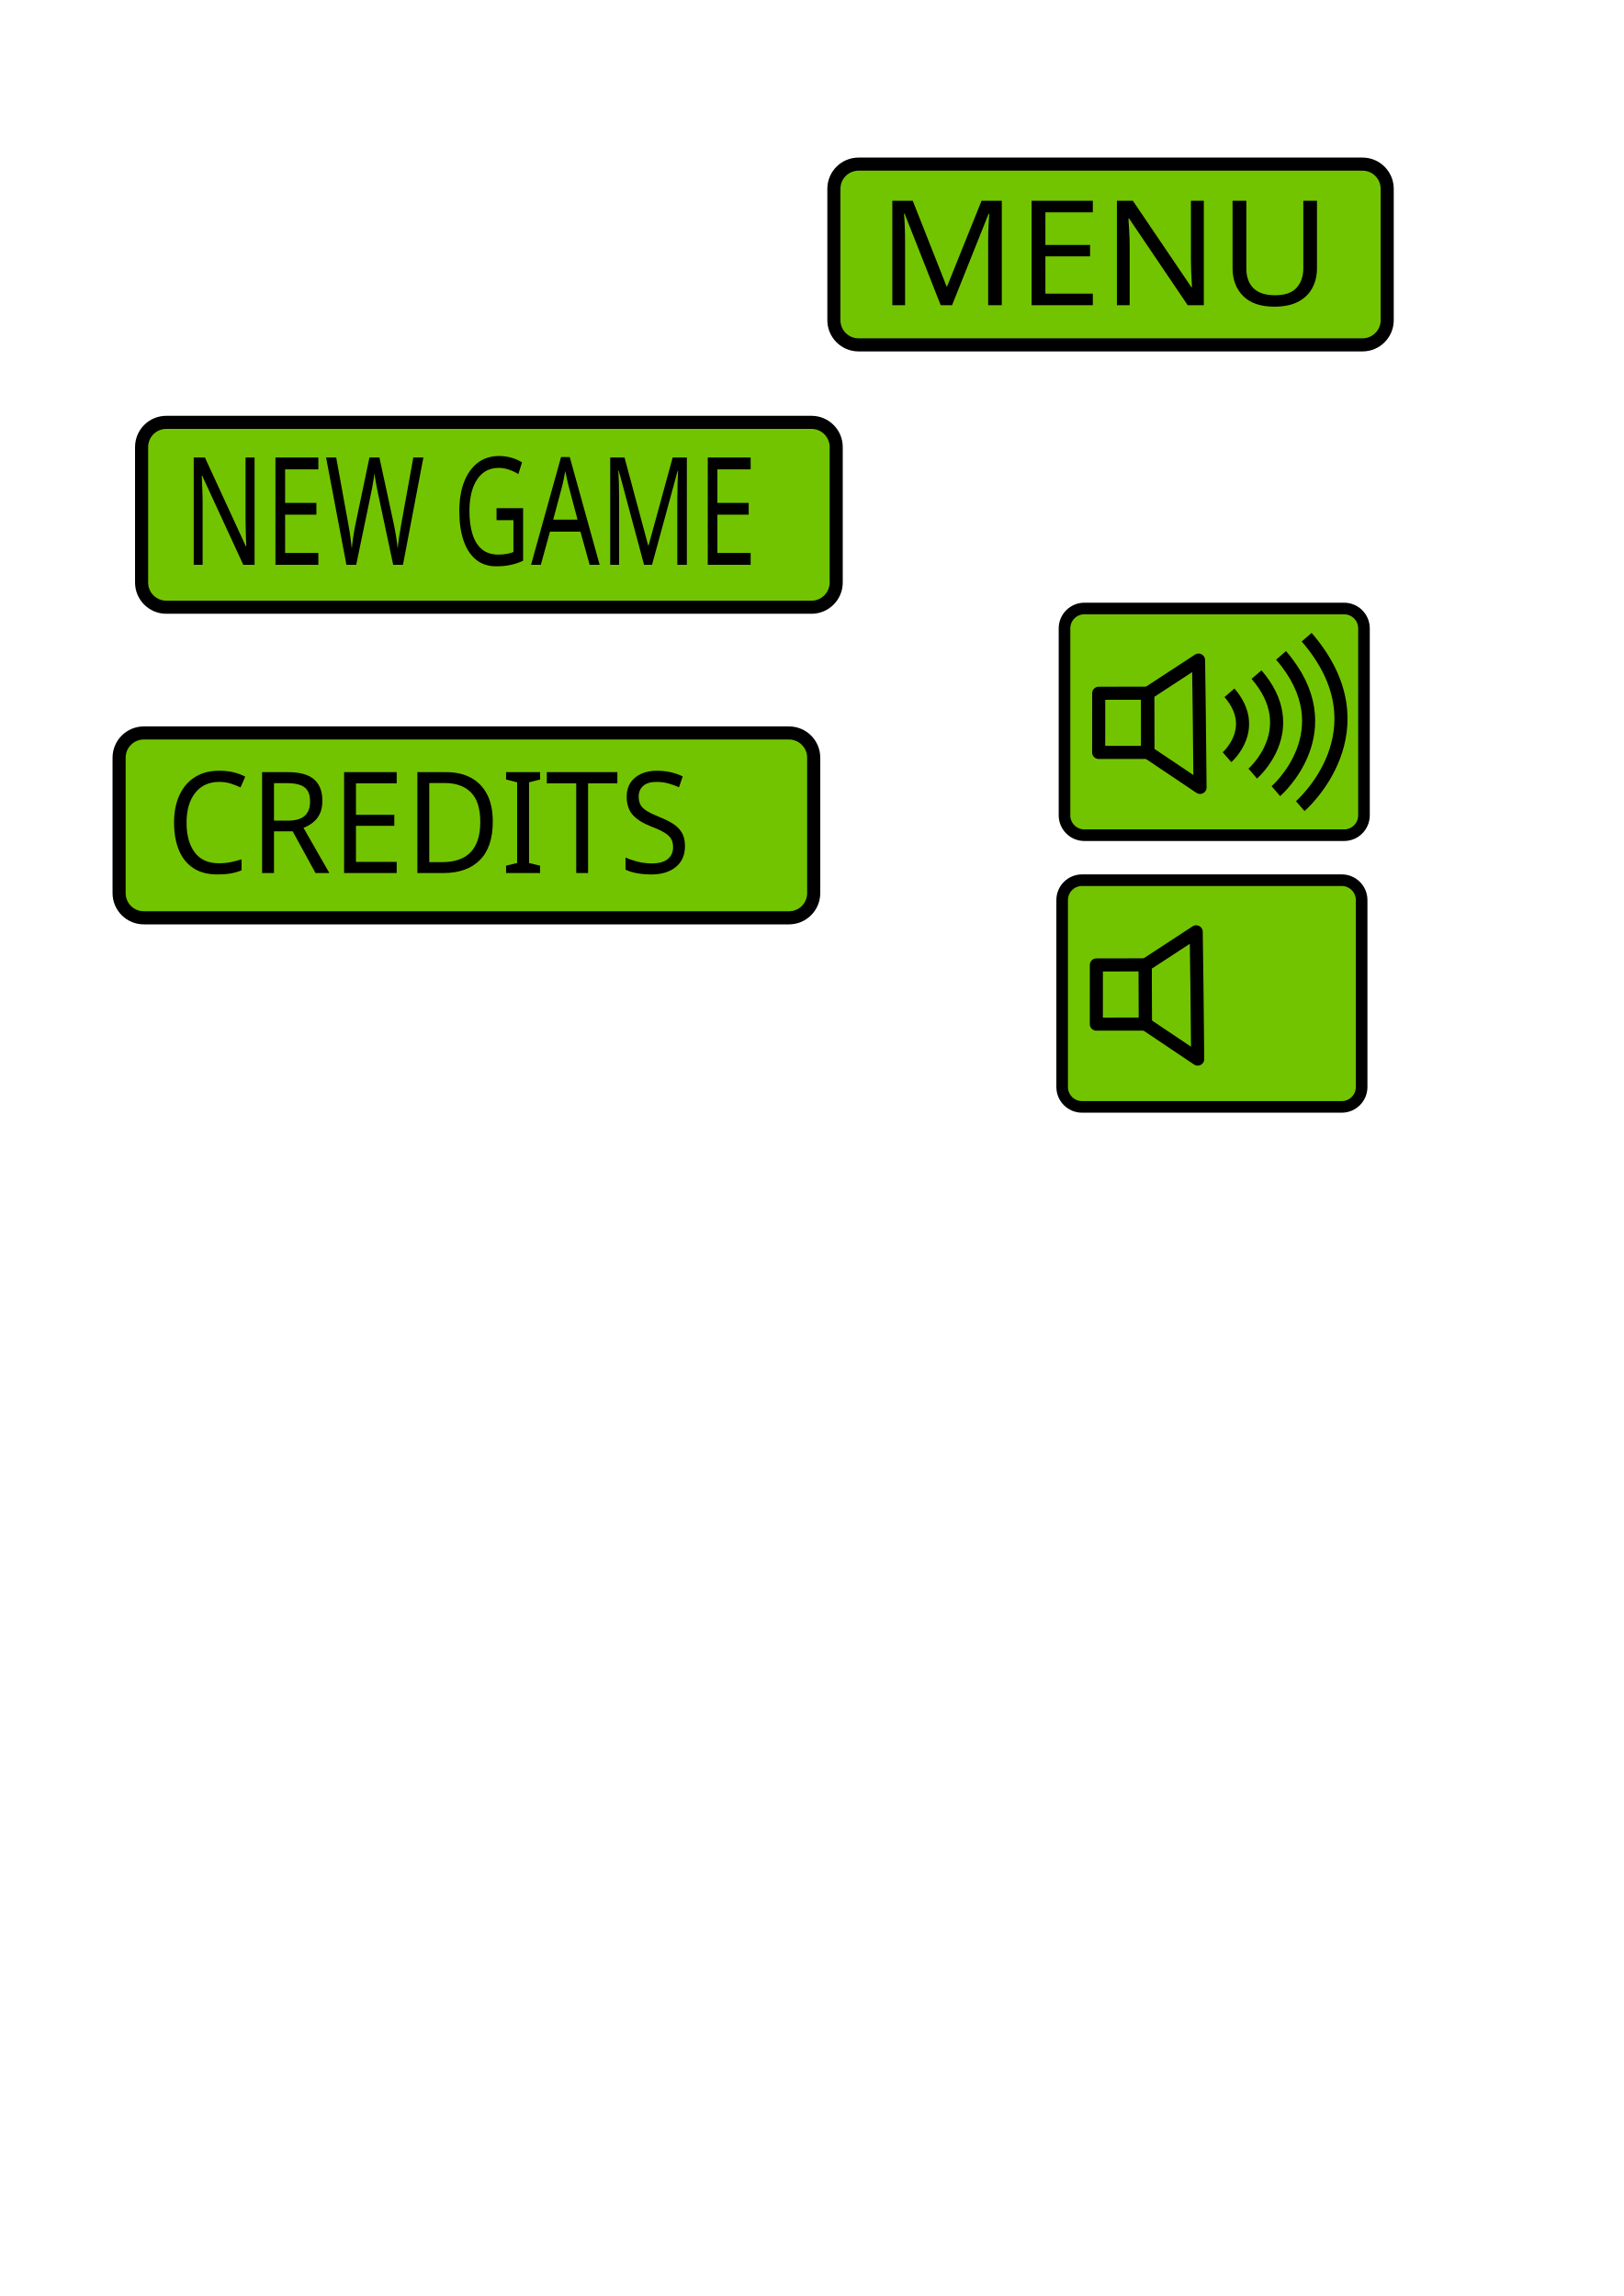
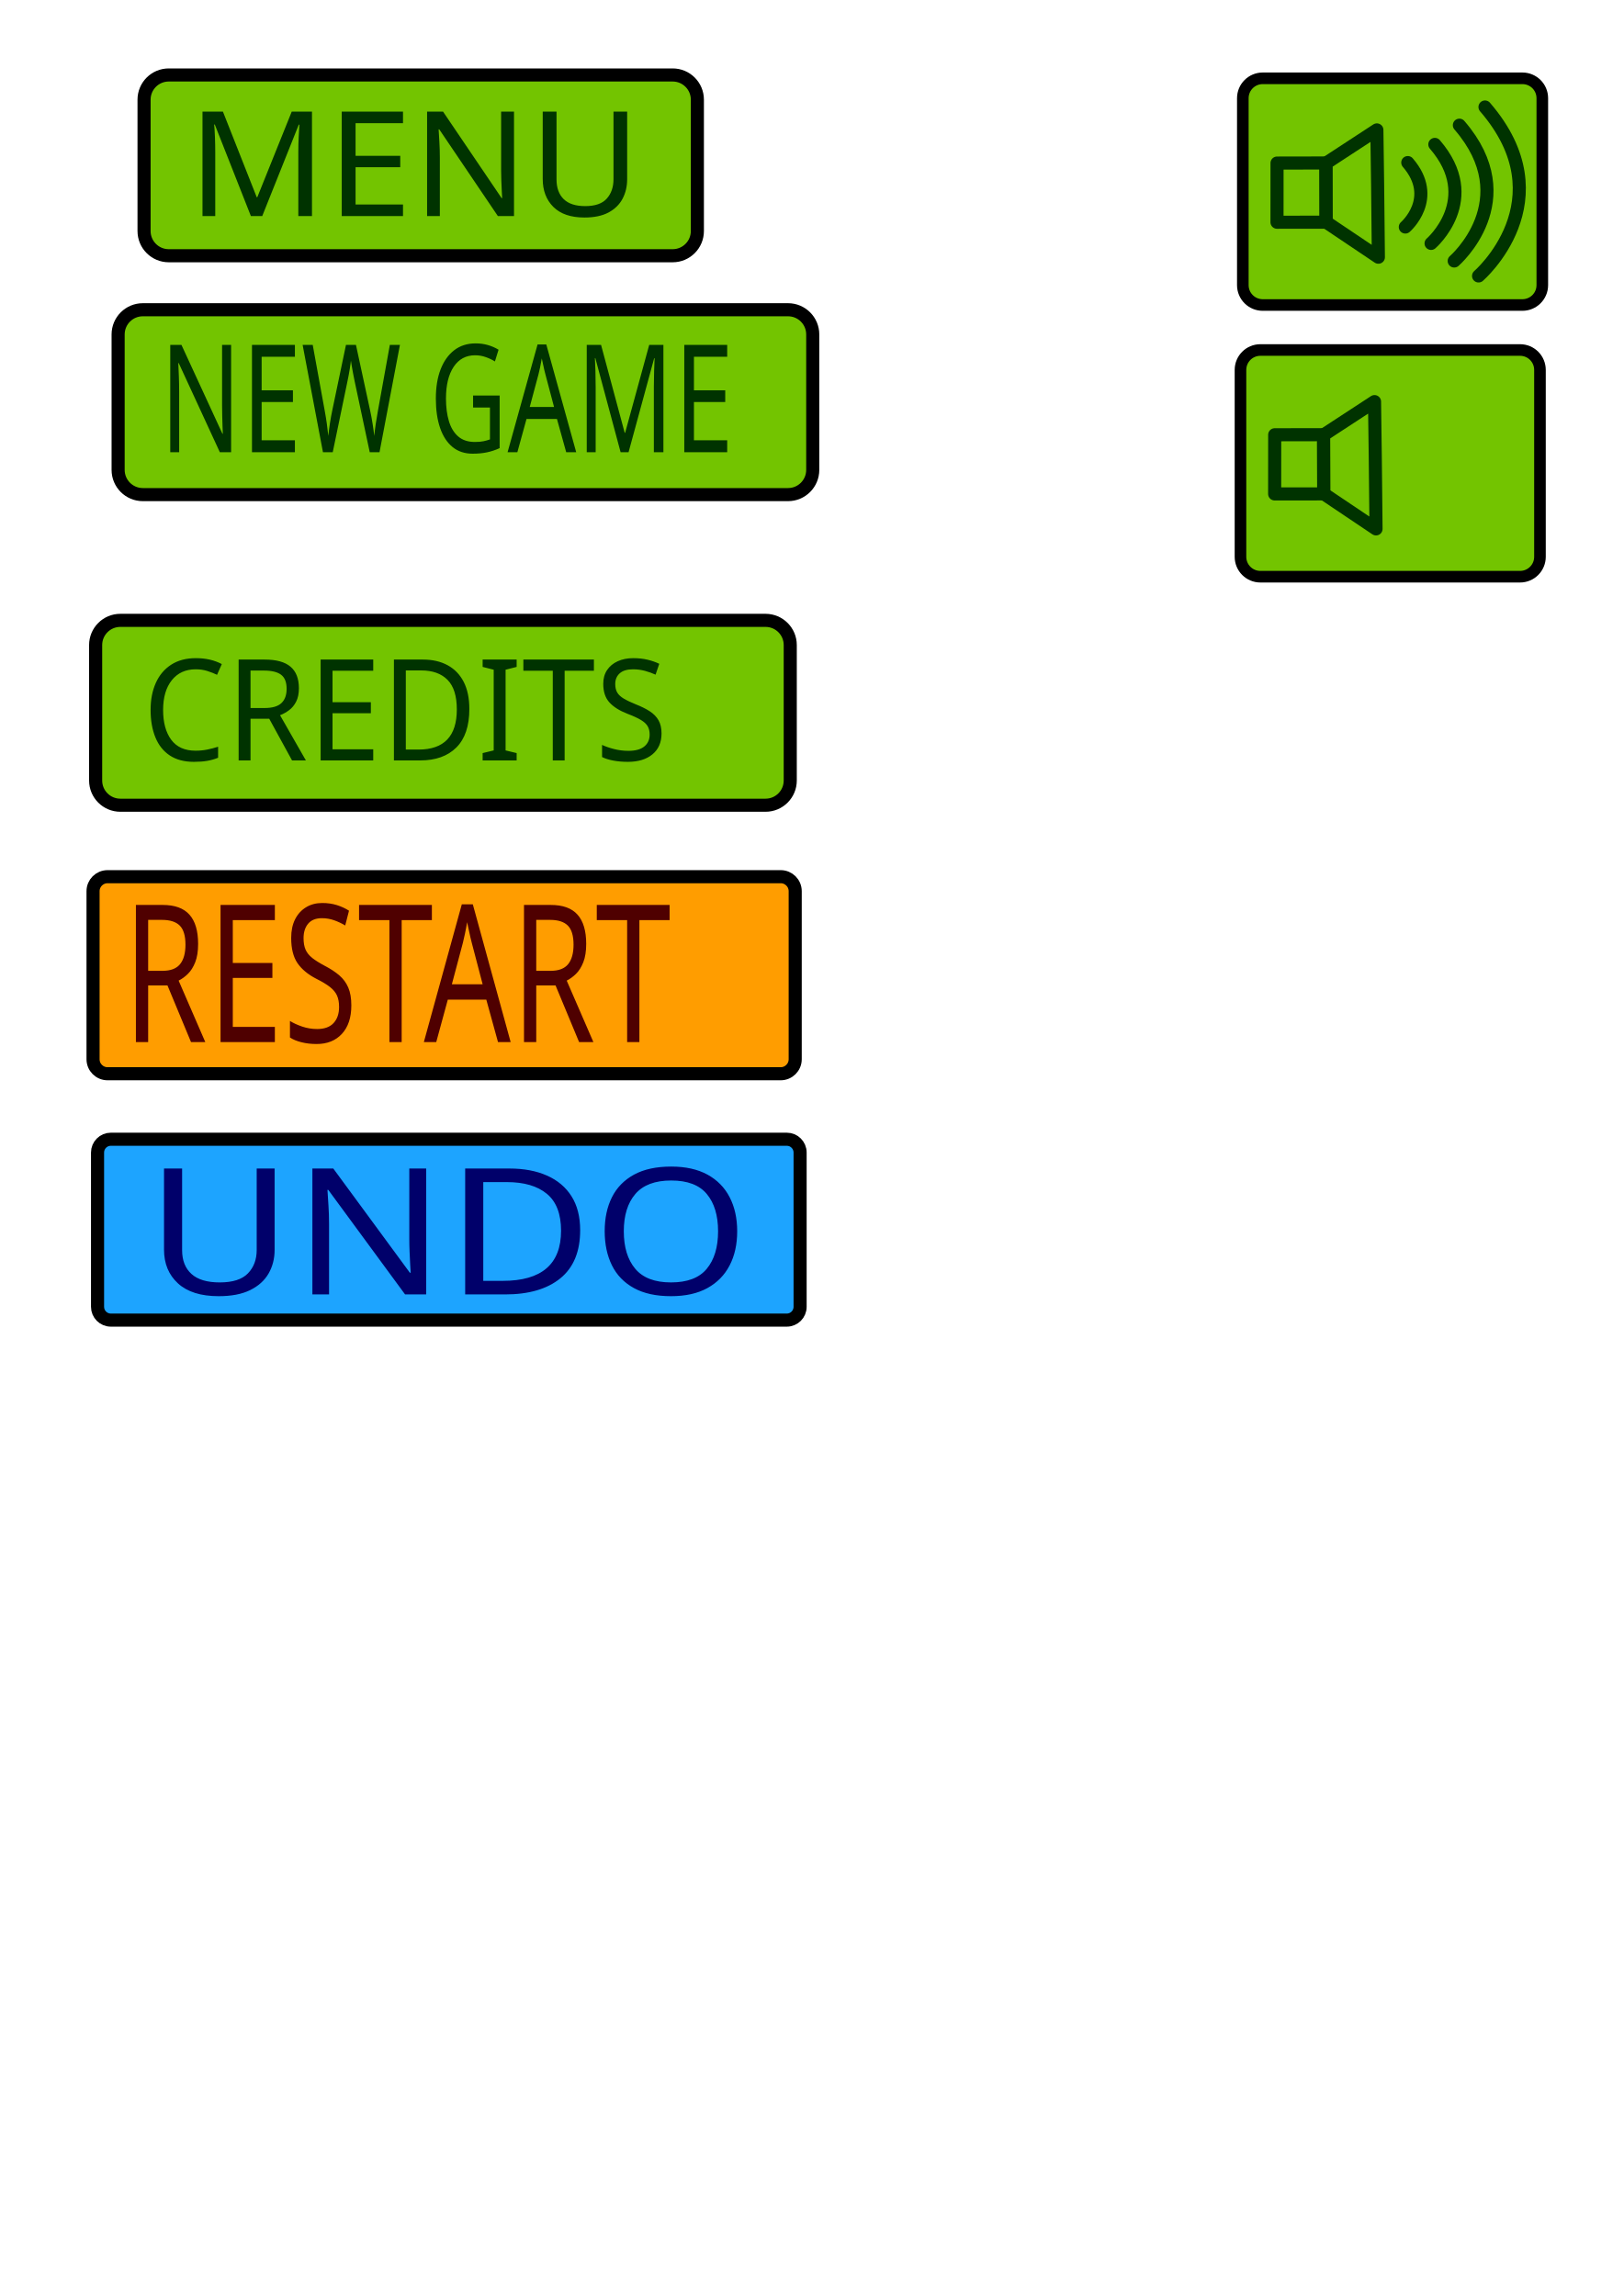
<svg xmlns="http://www.w3.org/2000/svg" xmlns:ns1="http://www.openswatchbook.org/uri/2009/osb" width="744.094" height="1052.362" id="svg2" version="1.1">
  <defs id="defs4">
    <linearGradient id="linearGradient5307" ns1:paint="solid">
      <stop style="stop-color:#73c400;stop-opacity:1;" offset="0" id="stop5309" />
    </linearGradient>
  </defs>
  <g id="layer1">
    <flowRoot xml:space="preserve" id="flowRoot2993" style="fill:black;stroke:none;stroke-opacity:1;stroke-width:1px;stroke-linejoin:miter;stroke-linecap:butt;fill-opacity:1;font-family:Sans;font-style:normal;font-weight:normal;font-size:40px;line-height:125%;letter-spacing:0px;word-spacing:0px">
      <flowRegion id="flowRegion2995">
        <rect id="rect2997" width="184.286" height="40" x="154.286" y="178.791" />
      </flowRegion>
      <flowPara id="flowPara2999" />
    </flowRoot>
    <flowRoot xml:space="preserve" id="flowRoot3009" style="fill:black;stroke:none;stroke-opacity:1;stroke-width:1px;stroke-linejoin:miter;stroke-linecap:butt;fill-opacity:1;font-family:Sans;font-style:normal;font-weight:normal;font-size:40px;line-height:125%;letter-spacing:0px;word-spacing:0px">
      <flowRegion id="flowRegion3011">
        <rect id="rect3013" width="292.143" height="109.286" x="112.857" y="256.648" />
      </flowRegion>
      <flowPara id="flowPara3015" />
    </flowRoot>
-     <rect style="fill:#73c400;fill-opacity:1;stroke:#000000;stroke-width:6;stroke-linecap:butt;stroke-miterlimit:4;stroke-opacity:1;stroke-dasharray:none" id="rect3026" width="253.571" height="82.857" x="382.143" y="75.219" ry="11.323" />
-     <text xml:space="preserve" style="font-size:68.665px;font-style:normal;font-weight:normal;line-height:125%;letter-spacing:0px;word-spacing:0px;fill:#000000;fill-opacity:1;stroke:none;font-family:Sans" x="392.465" y="143.326" id="text3028" transform="scale(1.024567,0.9760221)">
-       <tspan id="tspan3030" x="392.465" y="143.326" style="font-family:Arial Rounded MT Bold;-inkscape-font-specification:Arial Rounded MT Bold">MENU</tspan>
+     <rect style="fill:#73c400;fill-opacity:1;stroke:#000000;stroke-width:6;stroke-linecap:butt;stroke-miterlimit:4;stroke-opacity:1;stroke-dasharray:none" id="rect3026" width="253.571" height="82.857" x="66.014" y="34.359" ry="11.323" />
+     <text xml:space="preserve" style="font-size:68.665px;font-style:normal;font-weight:normal;line-height:125%;letter-spacing:0px;word-spacing:0px;fill:#003300;fill-opacity:1;stroke:none;font-family:Sans" x="83.917" y="101.462" id="text3028" transform="scale(1.024567,0.9760221)">
+       <tspan id="tspan3030" x="83.917" y="101.462" style="fill:#003300;fill-opacity:1;font-family:Arial Rounded MT Bold;-inkscape-font-specification:Arial Rounded MT Bold">MENU</tspan>
    </text>
-     <rect style="fill:#73c400;fill-opacity:1;stroke:#000000;stroke-width:6;stroke-linecap:butt;stroke-miterlimit:4;stroke-opacity:1;stroke-dasharray:none" id="rect3800" width="318.321" height="84.733" x="64.885" y="193.584" ry="11.323" />
-     <text xml:space="preserve" style="font-size:58.26px;font-style:normal;font-weight:normal;line-height:125%;letter-spacing:0px;word-spacing:0px;fill:#000000;fill-opacity:1;stroke:none;font-family:Sans" x="99.292" y="218.982" id="text3802" transform="scale(0.845882,1.182198)">
-       <tspan id="tspan3804" x="99.292" y="218.982" style="font-family:Arial Rounded MT Bold;-inkscape-font-specification:Arial Rounded MT Bold">NEW GAME</tspan>
+     <rect style="fill:#73c400;fill-opacity:1;stroke:#000000;stroke-width:6;stroke-linecap:butt;stroke-miterlimit:4;stroke-opacity:1;stroke-dasharray:none" id="rect3800" width="318.321" height="84.733" x="54.133" y="141.971" ry="11.323" />
+     <text xml:space="preserve" style="font-size:58.26px;font-style:normal;font-weight:normal;line-height:125%;letter-spacing:0px;word-spacing:0px;fill:#003300;fill-opacity:1;stroke:none;font-family:Sans" x="86.581" y="175.323" id="text3802" transform="scale(0.845882,1.182198)">
+       <tspan id="tspan3804" x="86.581" y="175.323" style="fill:#003300;fill-opacity:1;font-family:Arial Rounded MT Bold;-inkscape-font-specification:Arial Rounded MT Bold">NEW GAME</tspan>
    </text>
-     <rect style="fill:#73c400;fill-opacity:1;stroke:#000000;stroke-width:6;stroke-linecap:butt;stroke-miterlimit:4;stroke-opacity:1;stroke-dasharray:none" id="rect3800-1" width="318.321" height="84.733" x="54.58" y="335.95" ry="11.323" />
-     <text xml:space="preserve" style="font-size:62.54px;font-style:normal;font-weight:normal;line-height:125%;letter-spacing:0px;word-spacing:0px;fill:#000000;fill-opacity:1;stroke:none;font-family:Sans" x="78.771" y="386.494" id="text3824" transform="scale(0.9658695,1.035337)">
-       <tspan id="tspan3826" x="78.771" y="386.494" style="font-family:Arial Rounded MT Bold;-inkscape-font-specification:Arial Rounded MT Bold">CREDITS</tspan>
+     <rect style="fill:#73c400;fill-opacity:1;stroke:#000000;stroke-width:6;stroke-linecap:butt;stroke-miterlimit:4;stroke-opacity:1;stroke-dasharray:none" id="rect3800-1" width="318.321" height="84.733" x="43.827" y="284.337" ry="11.323" />
+     <text xml:space="preserve" style="font-size:62.54px;font-style:normal;font-weight:normal;line-height:125%;letter-spacing:0px;word-spacing:0px;fill:#003300;fill-opacity:1;stroke:none;font-family:Sans" x="67.639" y="336.643" id="text3824" transform="scale(0.9658695,1.035337)">
+       <tspan id="tspan3826" x="67.639" y="336.643" style="fill:#003300;fill-opacity:1;font-family:Arial Rounded MT Bold;-inkscape-font-specification:Arial Rounded MT Bold">CREDITS</tspan>
    </text>
-     <path style="fill:none;stroke:#000000;stroke-width:1px;stroke-linecap:butt;stroke-linejoin:miter;stroke-opacity:1" d="m 521.374,429.461 0,0" id="path5361" />
-     <rect style="fill:#73c400;fill-opacity:1;stroke:#000000;stroke-width:5.315;stroke-linecap:butt;stroke-linejoin:round;stroke-miterlimit:4;stroke-opacity:1;stroke-dasharray:none" id="rect5387" width="137.244" height="103.911" x="487.829" y="278.901" ry="9.119" />
-     <path style="fill:none;stroke:#000000;stroke-width:6;stroke-linecap:butt;stroke-linejoin:round;stroke-miterlimit:4;stroke-opacity:1;stroke-dasharray:none" d="m 503.509,317.755 -0.017,27.115 22.516,-0.016 -0.102,-27.141 z" id="path5383" />
-     <path style="fill:none;stroke:#000000;stroke-width:6;stroke-linecap:butt;stroke-linejoin:round;stroke-miterlimit:4;stroke-opacity:1;stroke-dasharray:none" d="m 525.924,317.813 23.335,-15.253 c 0.229,15.703 0.459,32.209 0.688,58.338 l -23.997,-16.113 z" id="path5385" />
-     <path style="fill:none;stroke:#000000;stroke-width:6;stroke-linecap:butt;stroke-linejoin:miter;stroke-miterlimit:4;stroke-opacity:1;stroke-dasharray:none" d="m 598.81,292.06 c 37.028,42.868 -2.946,77.43 -2.946,77.43" id="path5393" />
-     <path style="fill:none;stroke:#000000;stroke-width:6;stroke-linecap:butt;stroke-linejoin:miter;stroke-miterlimit:4;stroke-opacity:1;stroke-dasharray:none" d="m 587.068,300.388 c 29.766,34.461 -2.369,62.245 -2.369,62.245" id="path5393-3" />
-     <path style="fill:none;stroke:#000000;stroke-width:6;stroke-linecap:butt;stroke-linejoin:miter;stroke-miterlimit:4;stroke-opacity:1;stroke-dasharray:none" d="m 575.826,309.196 c 21.698,25.12 -1.727,45.373 -1.727,45.373" id="path5393-3-1" />
-     <path style="fill:none;stroke:#000000;stroke-width:6;stroke-linecap:butt;stroke-linejoin:miter;stroke-miterlimit:4;stroke-opacity:1;stroke-dasharray:none" d="m 563.423,317.529 c 14.124,16.351 -1.124,29.534 -1.124,29.534" id="path5393-3-1-6" />
+     <path style="fill:none;stroke:#000000;stroke-width:1px;stroke-linecap:butt;stroke-linejoin:miter;stroke-opacity:1" d="m 603.094,186.451 0,0" id="path5361" />
+     <rect style="fill:#73c400;fill-opacity:1;stroke:#000000;stroke-width:5.315;stroke-linecap:butt;stroke-linejoin:round;stroke-miterlimit:4;stroke-opacity:1;stroke-dasharray:none" id="rect5387" width="137.244" height="103.911" x="569.55" y="35.89" ry="9.119" />
+     <path style="fill:none;stroke:#003300;stroke-width:6;stroke-linecap:butt;stroke-linejoin:round;stroke-miterlimit:4;stroke-opacity:1;stroke-dasharray:none" d="m 585.229,74.744 -0.017,27.115 22.516,-0.016 -0.102,-27.141 z" id="path5383" />
+     <path style="fill:none;stroke:#003300;stroke-width:6;stroke-linecap:butt;stroke-linejoin:round;stroke-miterlimit:4;stroke-opacity:1;stroke-dasharray:none" d="m 607.644,74.802 23.335,-15.253 c 0.229,15.703 0.459,32.209 0.688,58.338 l -23.997,-16.113 z" id="path5385" />
+     <path style="fill:none;stroke:#003300;stroke-width:6;stroke-linecap:round;stroke-linejoin:miter;stroke-miterlimit:4;stroke-opacity:1;stroke-dasharray:none" d="m 680.53,49.049 c 37.028,42.868 -2.946,77.43 -2.946,77.43" id="path5393" />
+     <path style="fill:none;stroke:#003300;stroke-width:6;stroke-linecap:round;stroke-linejoin:round;stroke-miterlimit:4;stroke-opacity:1;stroke-dasharray:none" d="m 668.788,57.378 c 29.766,34.461 -2.369,62.245 -2.369,62.245" id="path5393-3" />
+     <path style="fill:none;stroke:#003300;stroke-width:6;stroke-linecap:round;stroke-linejoin:miter;stroke-miterlimit:4;stroke-opacity:1;stroke-dasharray:none" d="m 657.546,66.185 c 21.698,25.12 -1.727,45.373 -1.727,45.373" id="path5393-3-1" />
+     <path style="fill:none;stroke:#003300;stroke-width:6;stroke-linecap:round;stroke-linejoin:miter;stroke-miterlimit:4;stroke-opacity:1;stroke-dasharray:none" d="m 645.143,74.519 c 14.124,16.351 -1.124,29.534 -1.124,29.534" id="path5393-3-1-6" />
    <path style="fill:none;stroke:#000000;stroke-width:1px;stroke-linecap:butt;stroke-linejoin:miter;stroke-opacity:1" d="m 520.299,553.99 0,0" id="path5361-8" />
-     <rect style="fill:#73c400;fill-opacity:1;stroke:#000000;stroke-width:5.315;stroke-linecap:butt;stroke-linejoin:round;stroke-miterlimit:4;stroke-opacity:1;stroke-dasharray:none" id="rect5387-8" width="137.244" height="103.911" x="486.754" y="403.43" ry="9.119" />
-     <path style="fill:none;stroke:#000000;stroke-width:6;stroke-linecap:butt;stroke-linejoin:round;stroke-miterlimit:4;stroke-opacity:1;stroke-dasharray:none" d="m 502.434,442.283 -0.017,27.115 22.516,-0.016 -0.102,-27.141 z" id="path5383-2" />
-     <path style="fill:none;stroke:#000000;stroke-width:6;stroke-linecap:butt;stroke-linejoin:round;stroke-miterlimit:4;stroke-opacity:1;stroke-dasharray:none" d="m 524.848,442.342 23.335,-15.253 c 0.229,15.703 0.459,32.209 0.688,58.338 l -23.997,-16.113 z" id="path5385-7" />
+     <rect style="fill:#73c400;fill-opacity:1;stroke:#000000;stroke-width:5.315;stroke-linecap:butt;stroke-linejoin:round;stroke-miterlimit:4;stroke-opacity:1;stroke-dasharray:none" id="rect5387-8" width="137.244" height="103.911" x="568.475" y="160.419" ry="9.119" />
+     <path style="fill:none;stroke:#003300;stroke-width:6;stroke-linecap:butt;stroke-linejoin:round;stroke-miterlimit:4;stroke-opacity:1;stroke-dasharray:none" d="m 584.154,199.272 -0.017,27.115 22.516,-0.016 -0.102,-27.141 z" id="path5383-2" />
+     <path style="fill:none;stroke:#003300;stroke-width:6;stroke-linecap:butt;stroke-linejoin:round;stroke-miterlimit:4;stroke-opacity:1;stroke-dasharray:none" d="m 606.569,199.331 23.335,-15.253 c 0.229,15.703 0.459,32.209 0.688,58.338 l -23.997,-16.113 z" id="path5385-7" />
+     <rect style="fill:#ff9d00;fill-opacity:1;stroke:#000000;stroke-width:6;stroke-linecap:butt;stroke-miterlimit:4;stroke-opacity:1;stroke-dasharray:none" id="rect2985" width="321.776" height="90.323" x="42.642" y="401.824" ry="6.647" />
+     <text xml:space="preserve" style="font-size:74.102px;font-style:normal;font-weight:normal;line-height:125%;letter-spacing:0px;word-spacing:0px;fill:#4f0000;fill-opacity:1;stroke:none;font-family:Sans" x="66.824" y="401.957" id="text2987" transform="scale(0.8415388,1.188299)">
+       <tspan id="tspan2989" x="66.824" y="401.957" style="font-family:Arial Rounded MT Bold;-inkscape-font-specification:Arial Rounded MT Bold">RESTART</tspan>
+     </text>
+     <rect style="fill:#1da4ff;fill-opacity:1;stroke:#000000;stroke-width:6;stroke-linecap:butt;stroke-miterlimit:4;stroke-opacity:1;stroke-dasharray:none" id="rect2985-1" width="321.962" height="82.904" x="44.7" y="522.162" ry="6.101" />
+     <text xml:space="preserve" style="font-size:86.29px;font-style:normal;font-weight:normal;line-height:125%;letter-spacing:0px;word-spacing:0px;fill:#735a00;fill-opacity:1;stroke:none;font-family:Sans" x="62.635" y="633.424" id="text2987-7" transform="scale(1.067638,0.9366473)">
+       <tspan id="tspan2989-4" x="62.635" y="633.424" style="-inkscape-font-specification:Arial Rounded MT Bold;font-family:Arial Rounded MT Bold;fill:#00006a;fill-opacity:1">UNDO</tspan>
+     </text>
  </g>
</svg>
